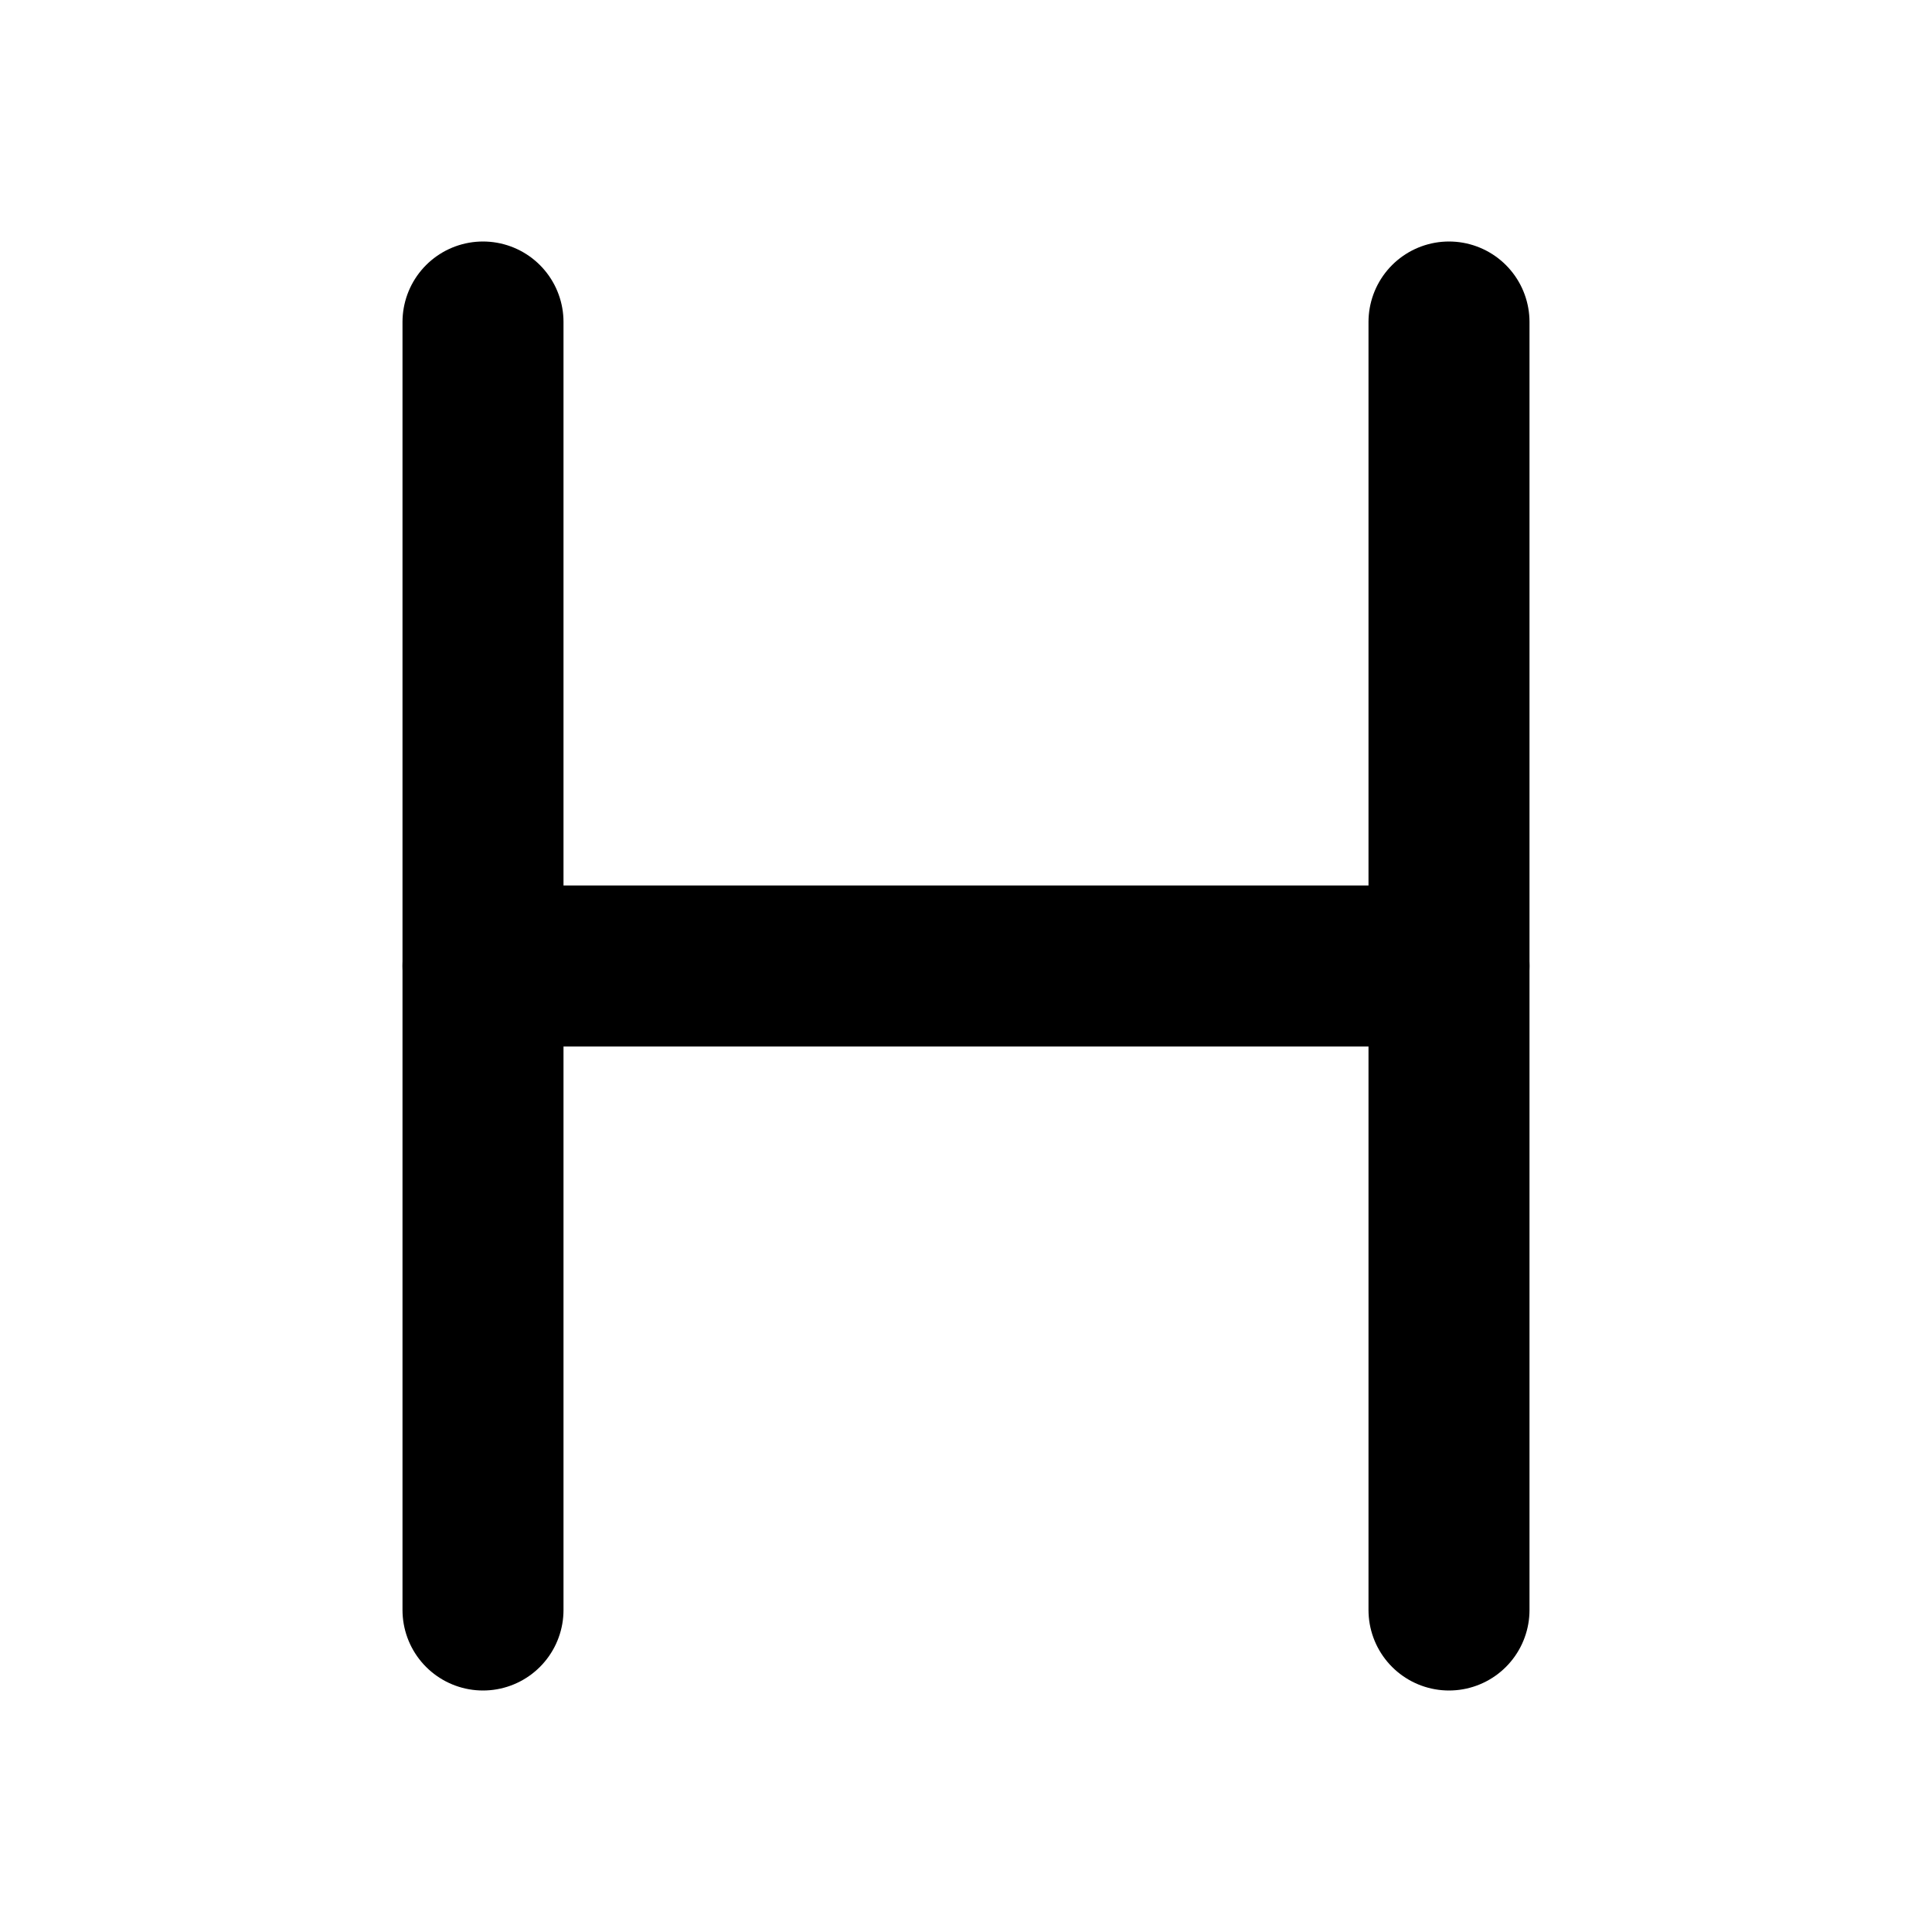
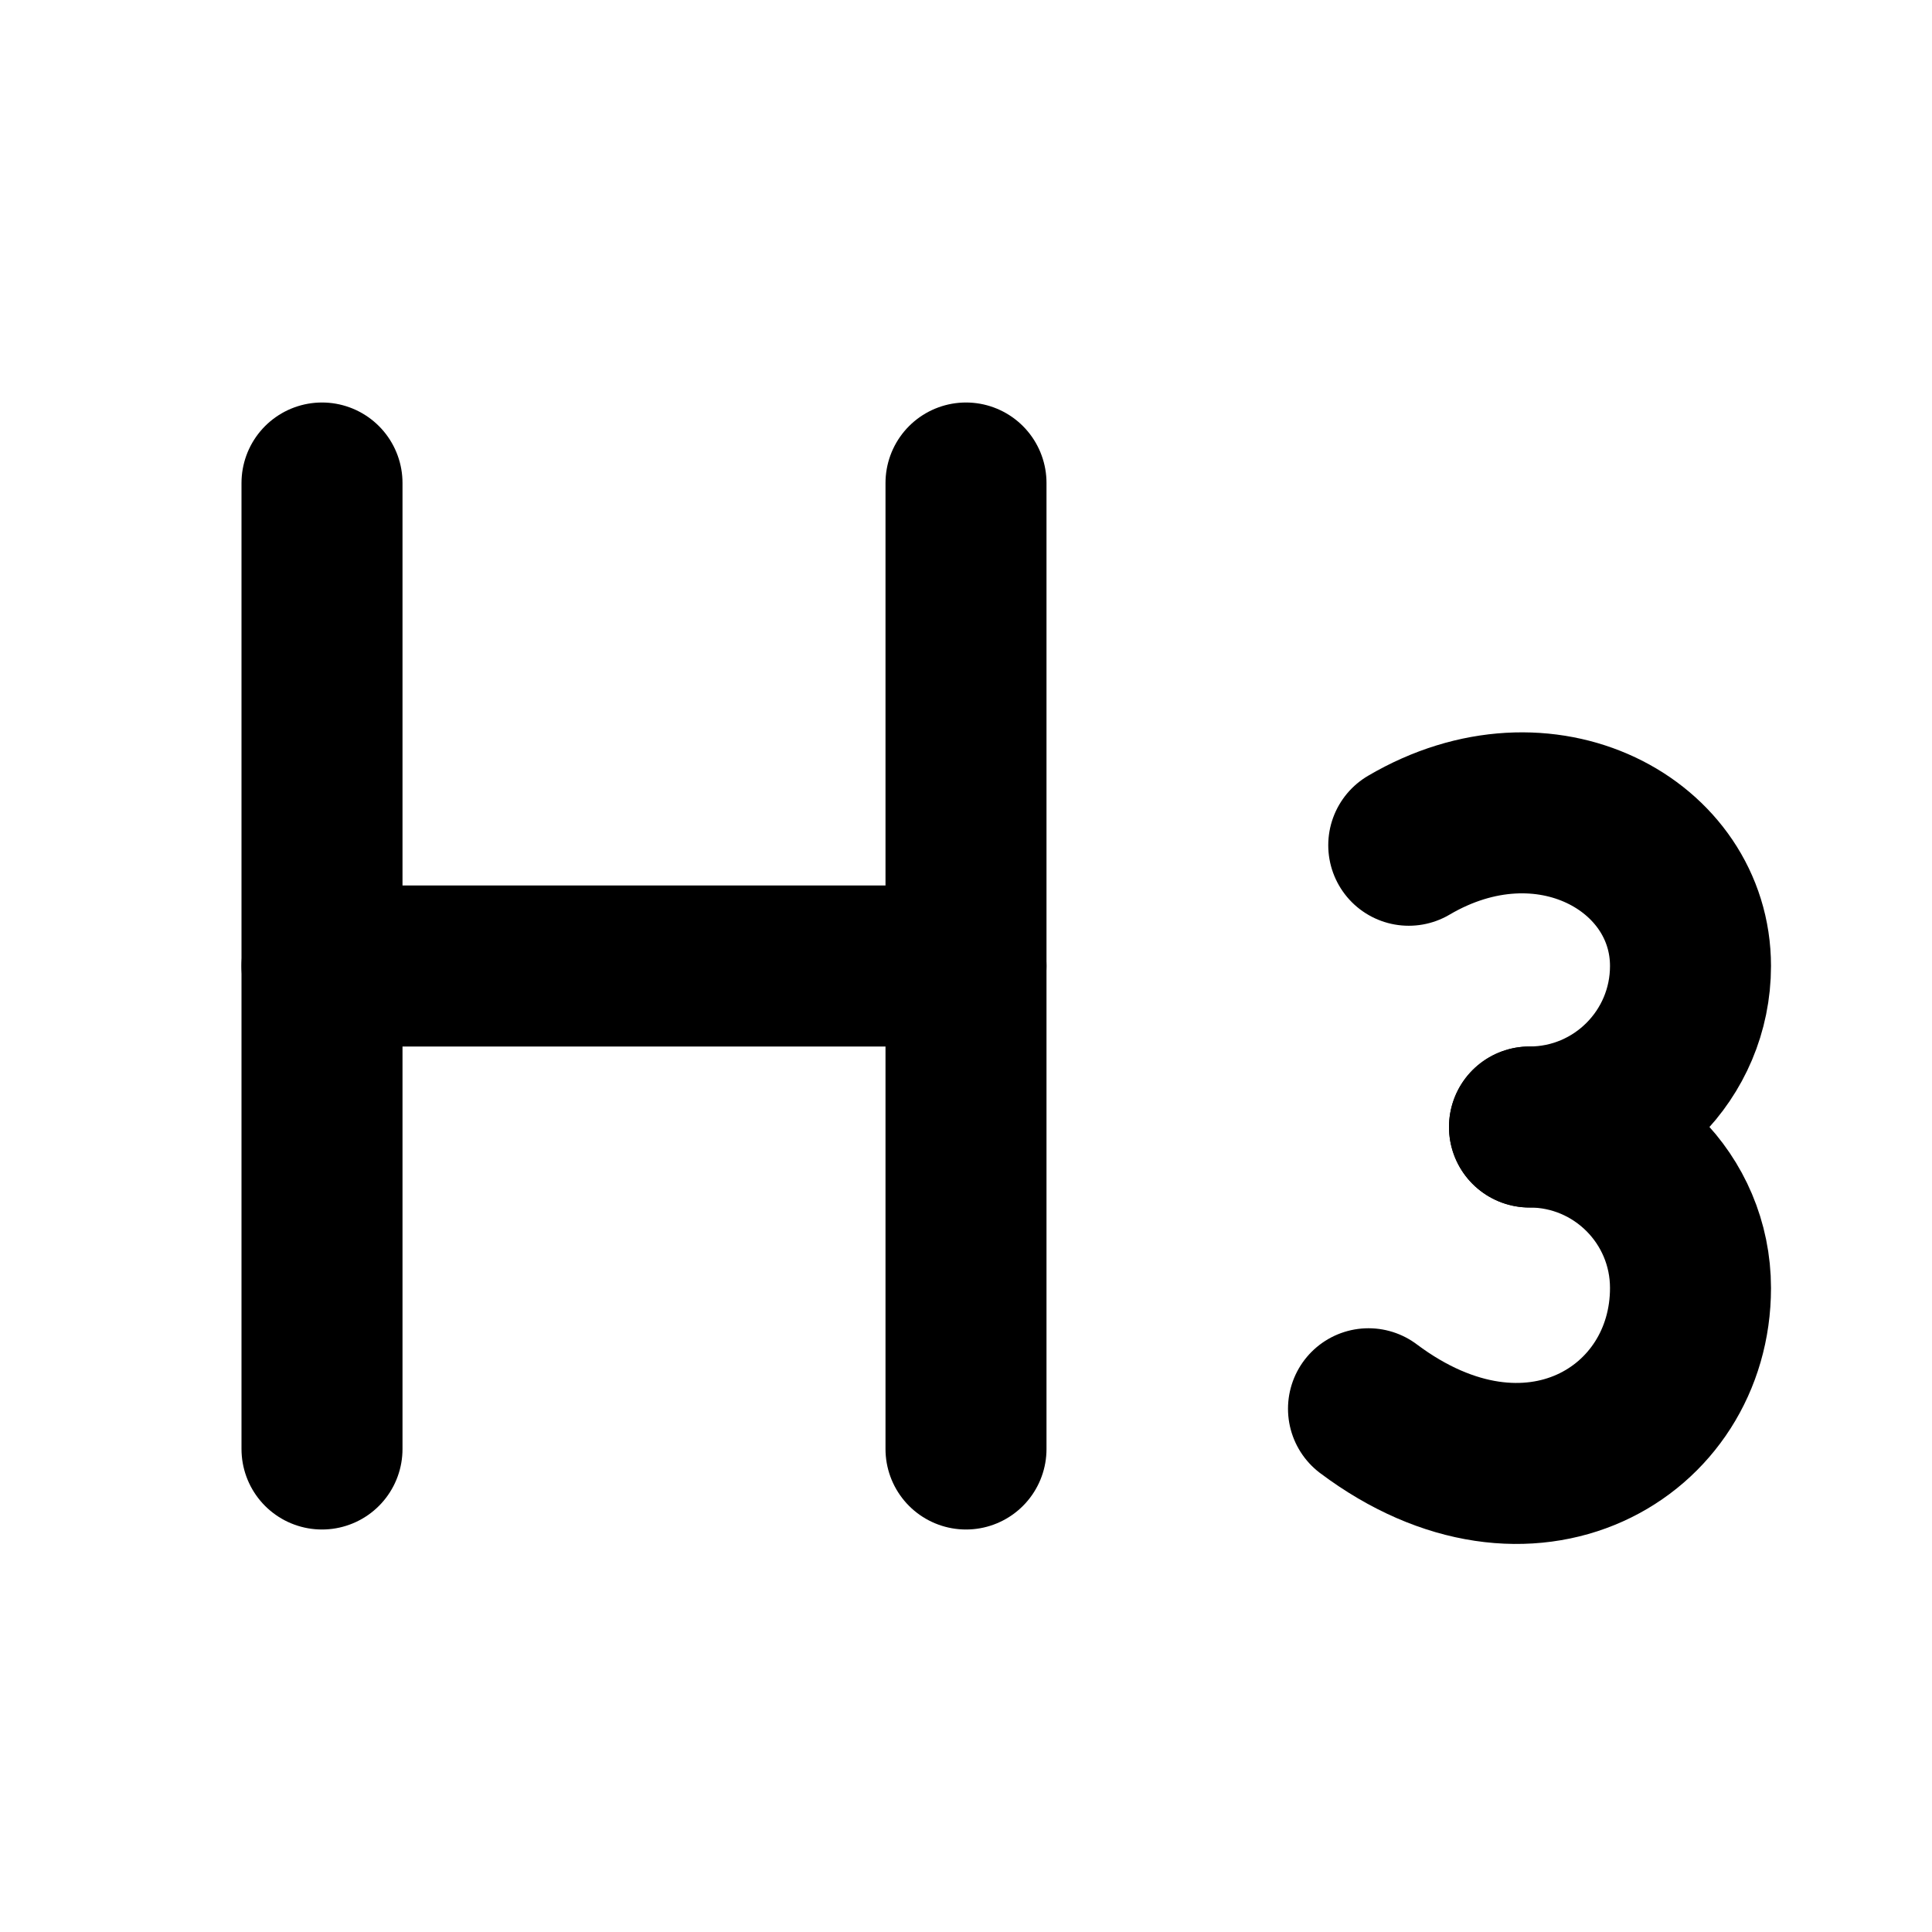
- <svg xmlns="http://www.w3.org/2000/svg" width="24" height="24" viewBox="0 0 24 24" fill="none" stroke="currentColor" stroke-width="2" stroke-linecap="round" stroke-linejoin="round" class="lucide lucide-heading">
-   <path d="M6 12h12" />
-   <path d="M6 20V4" />
-   <path d="M18 20V4" />
+ <svg xmlns="http://www.w3.org/2000/svg" width="24" height="24" viewBox="0 0 24 24" fill="none" stroke="currentColor" stroke-width="2" stroke-linecap="round" stroke-linejoin="round" class="lucide lucide-heading-3">
+   <path d="M4 12h8" />
+   <path d="M4 18V6" />
+   <path d="M12 18V6" />
+   <path d="M17.5 10.5c1.7-1 3.5 0 3.5 1.5a2 2 0 0 1-2 2" />
+   <path d="M17 17.5c2 1.5 4 .3 4-1.5a2 2 0 0 0-2-2" />
</svg>
